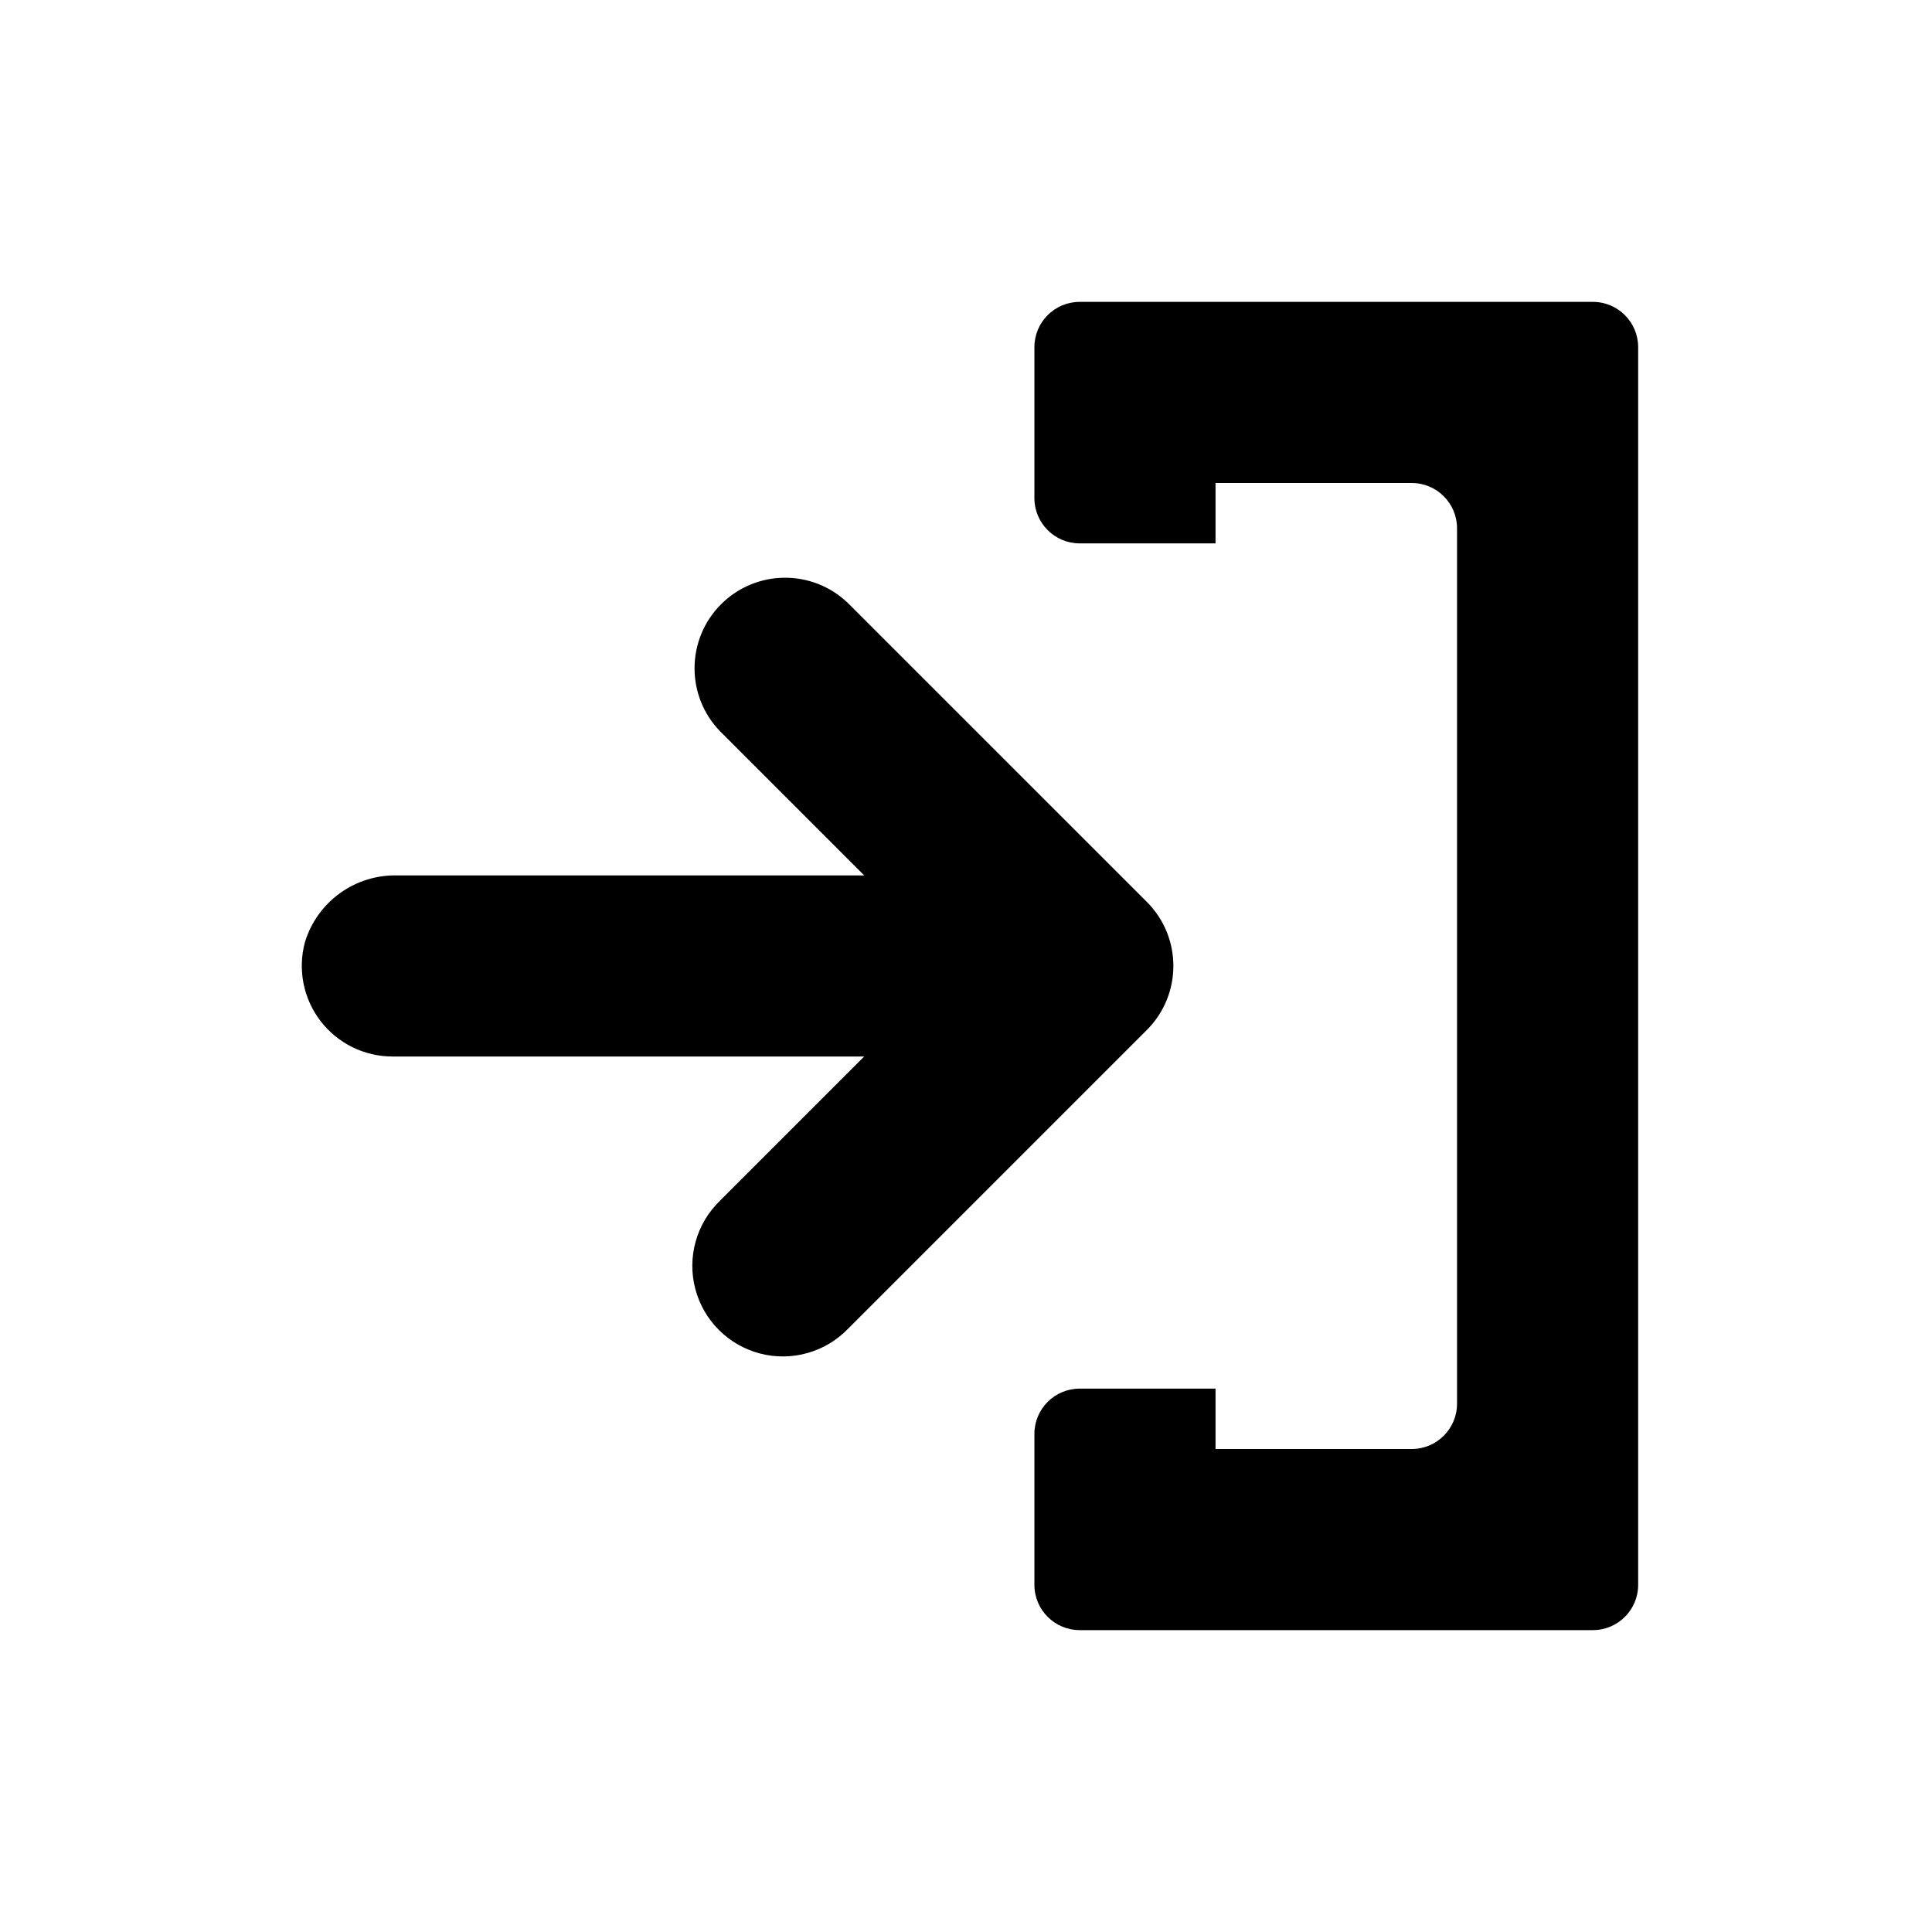
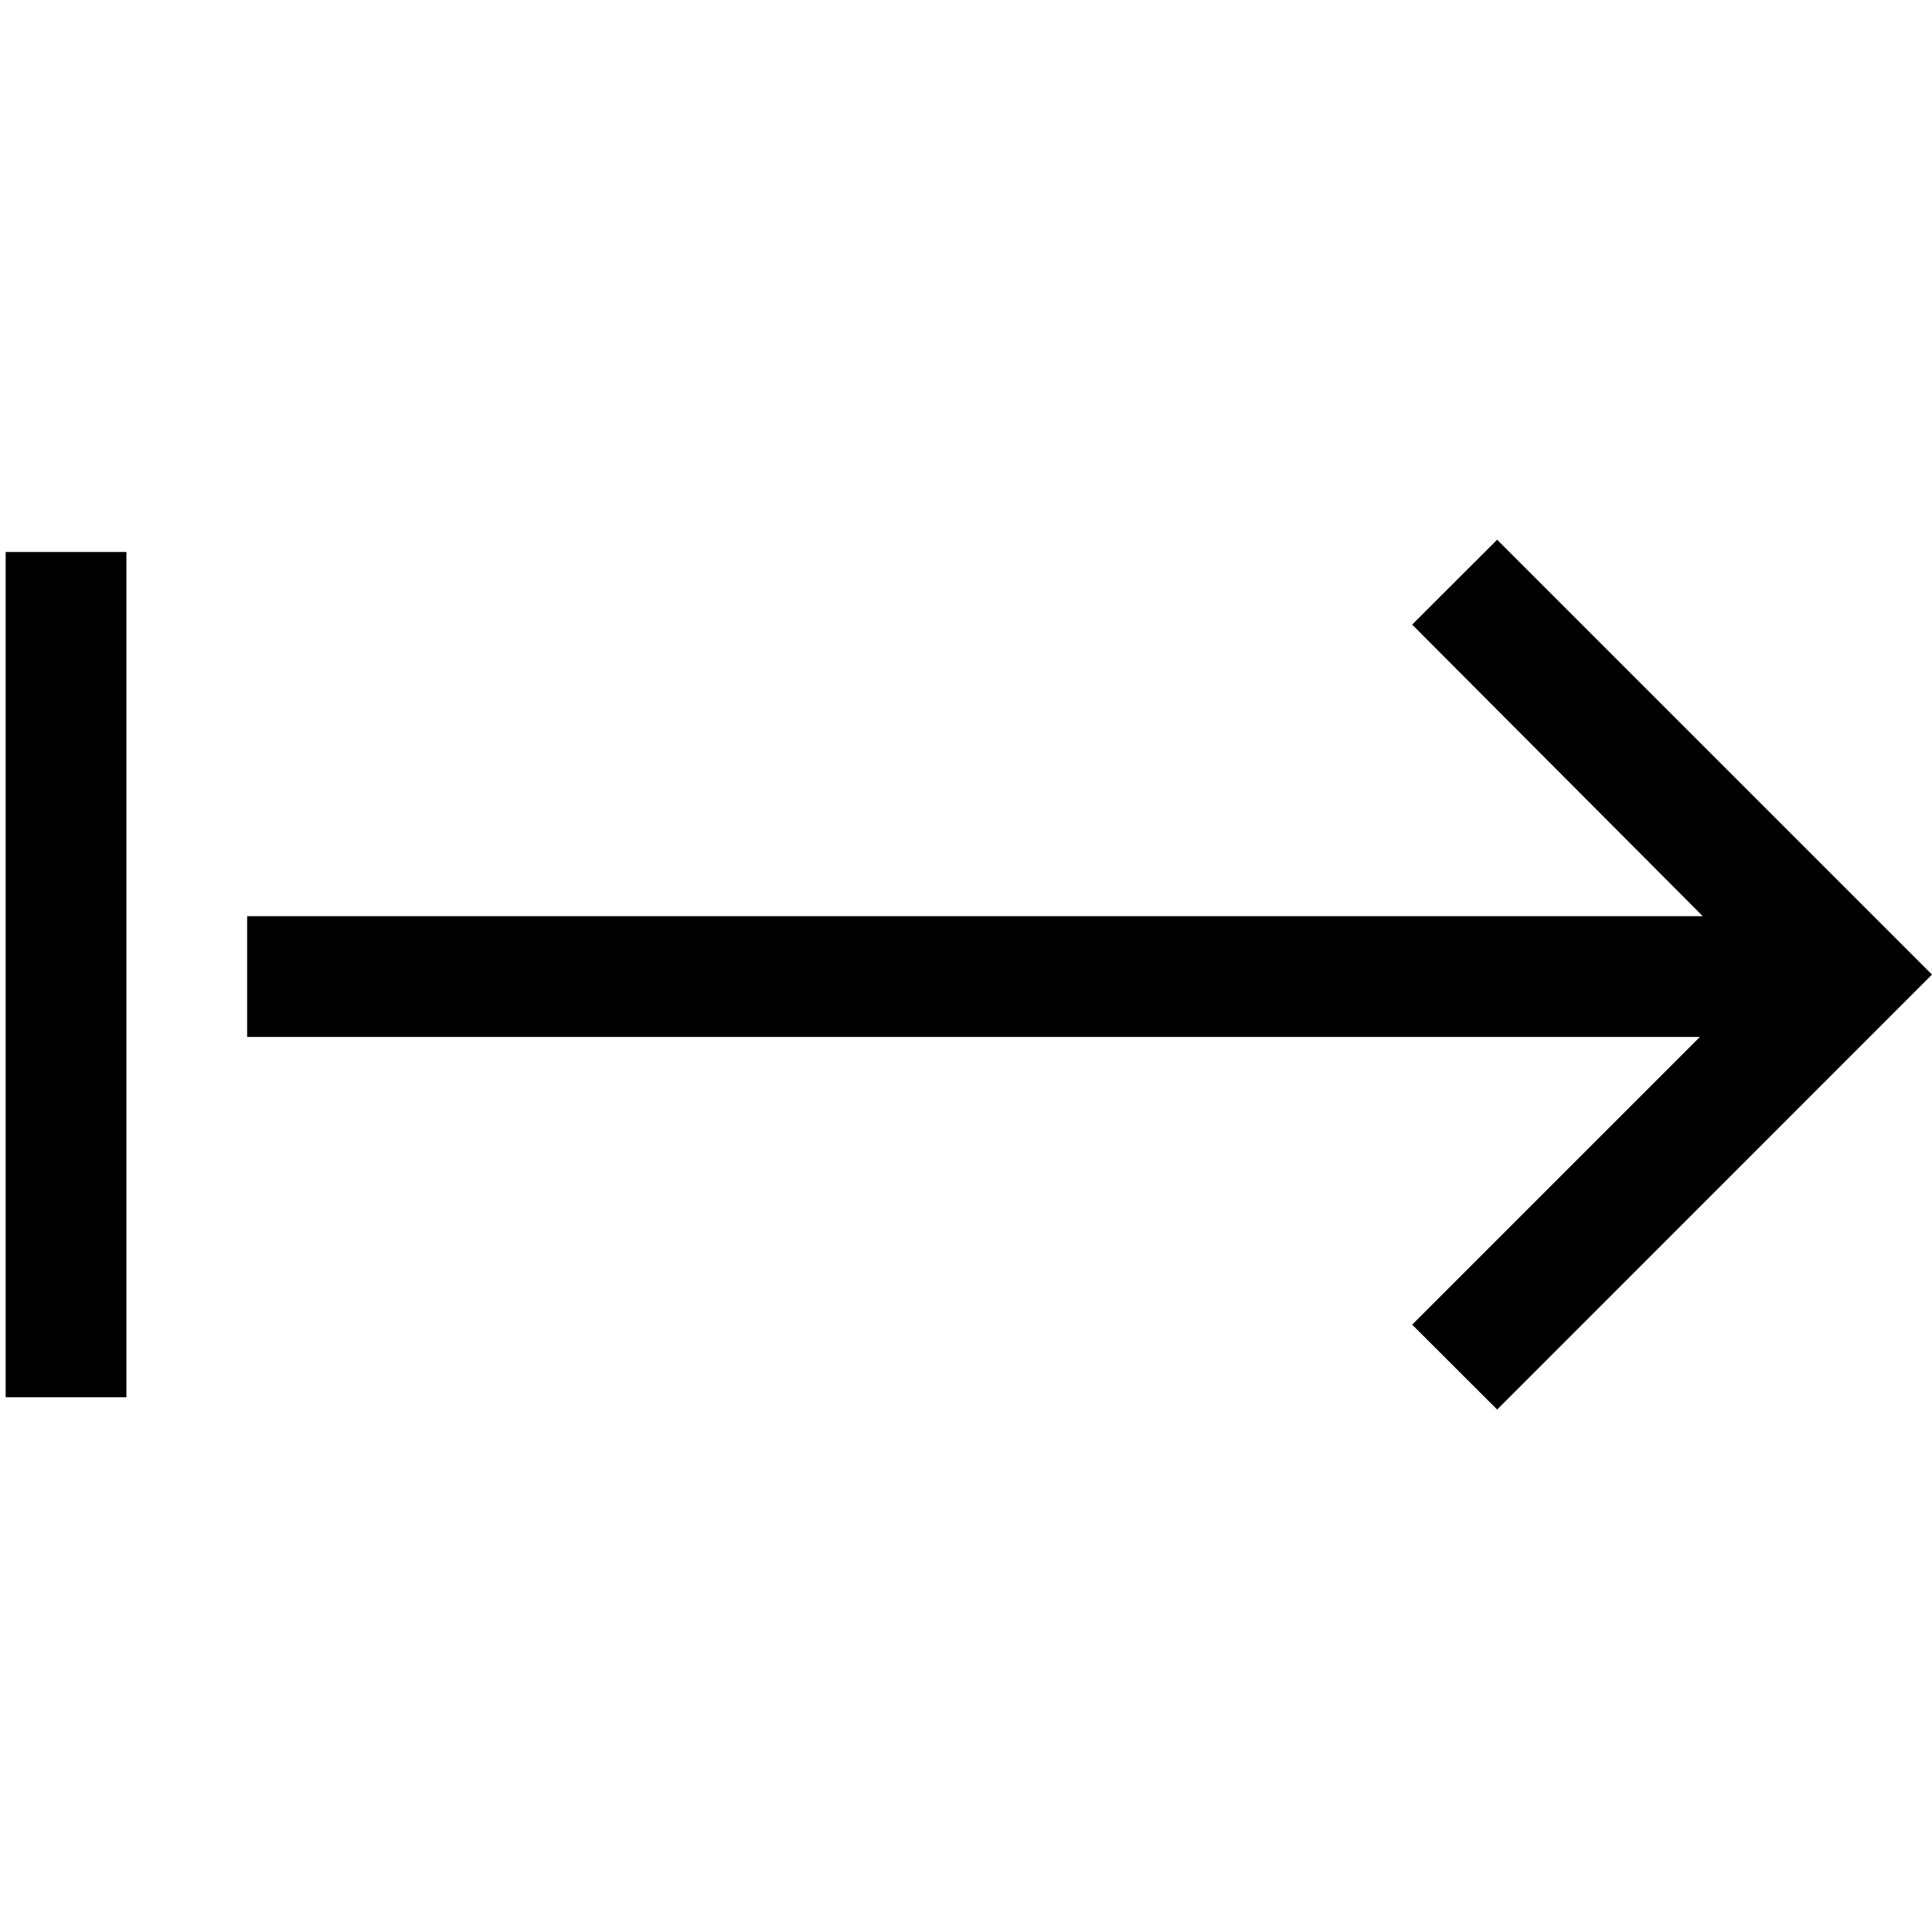
- <svg xmlns="http://www.w3.org/2000/svg" viewBox="0 0 32 32">
-   <path d="M18.996,14.939,14.046,9.99a1.5,1.5,0,0,0-2.121,2.121l2.389,2.389H6.588a1.56,1.56,0,0,0-1.537,1.104,1.502,1.502,0,0,0,1.449,1.895H14.314l-2.389,2.389a1.5,1.5,0,1,0,2.121,2.121l4.95-4.95A1.5,1.5,0,0,0,18.996,14.939Z" />
-   <path d="M20.133,9V8h3.25a.75.75,0,0,1,.75.75v14.5a.75.75,0,0,1-.75.75h-3.25V23h-2.25a.75.75,0,0,0-.75.75v2.5a.75.75,0,0,0,.75.75h8.5a.75.75,0,0,0,.75-.75V5.75a.75.75,0,0,0-.75-.75h-8.5a.75.75,0,0,0-.75.75v2.5a.75.75,0,0,0,.75.75Z" />
+ <svg xmlns="http://www.w3.org/2000/svg" width="32" height="32" viewBox="0 0 14 7" fill="none">
+   <path d="M10.233 1.026L12.339 3.139H1.791V4.014H12.318L10.233 6.099L10.849 6.714L14 3.562L10.849 0.411L10.233 1.026ZM0.916 0.5H0.041V6.625H0.916V0.5Z" fill="black" />
</svg>
